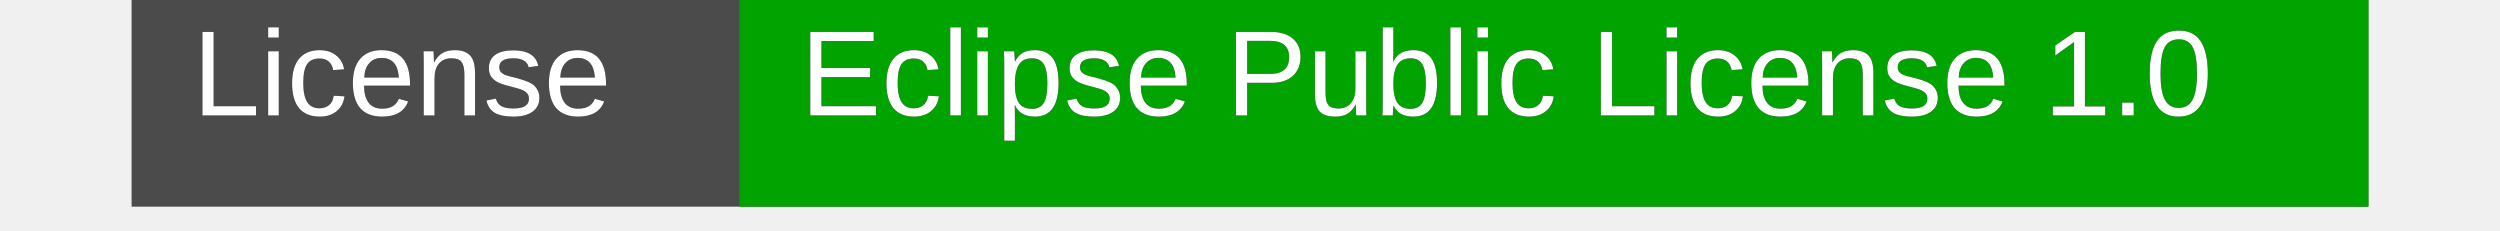
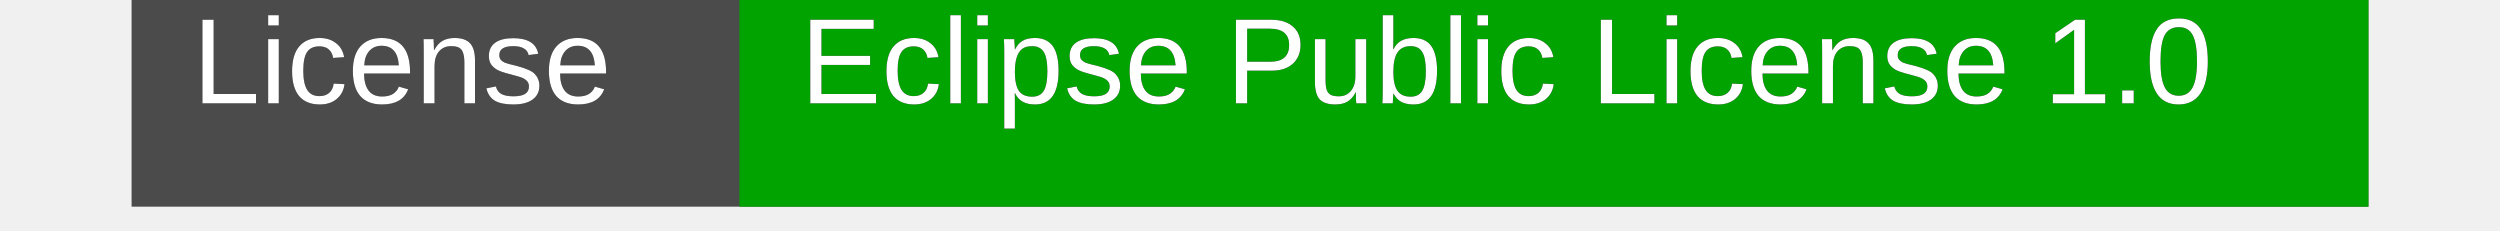
<svg xmlns="http://www.w3.org/2000/svg" height="19">
  <style type="text/css">text{alignment-baseline:middle;font-family:Arial,sans-serif;font-size:10px}background-color{yellow}</style>
  <rect x="0" y="0" width="184" height="17" style="fill:#4b4b4b;" />
  <rect x="50" y="0" width="134" height="17" style="fill:#00A300;" />
-   <text x="5" y="9.5" style="fill:#000;">License</text>
-   <text x="5" y="9.5" style="fill:#fff;">License</text>
-   <text x="55" y="9.5" style="fill:#000;">Eclipse Public License 1.0</text>
-   <text x="55" y="9.5" style="fill:#fff;">Eclipse Public License 1.0</text>
+   <text x="5" y="8.5" style="fill:#000;">License</text>
+   <text x="5" y="8.5" style="fill:#fff;">License</text>
+   <text x="55" y="8.5" style="fill:#000;">Eclipse Public License 1.0</text>
+   <text x="55" y="8.5" style="fill:#fff;">Eclipse Public License 1.0</text>
</svg>
